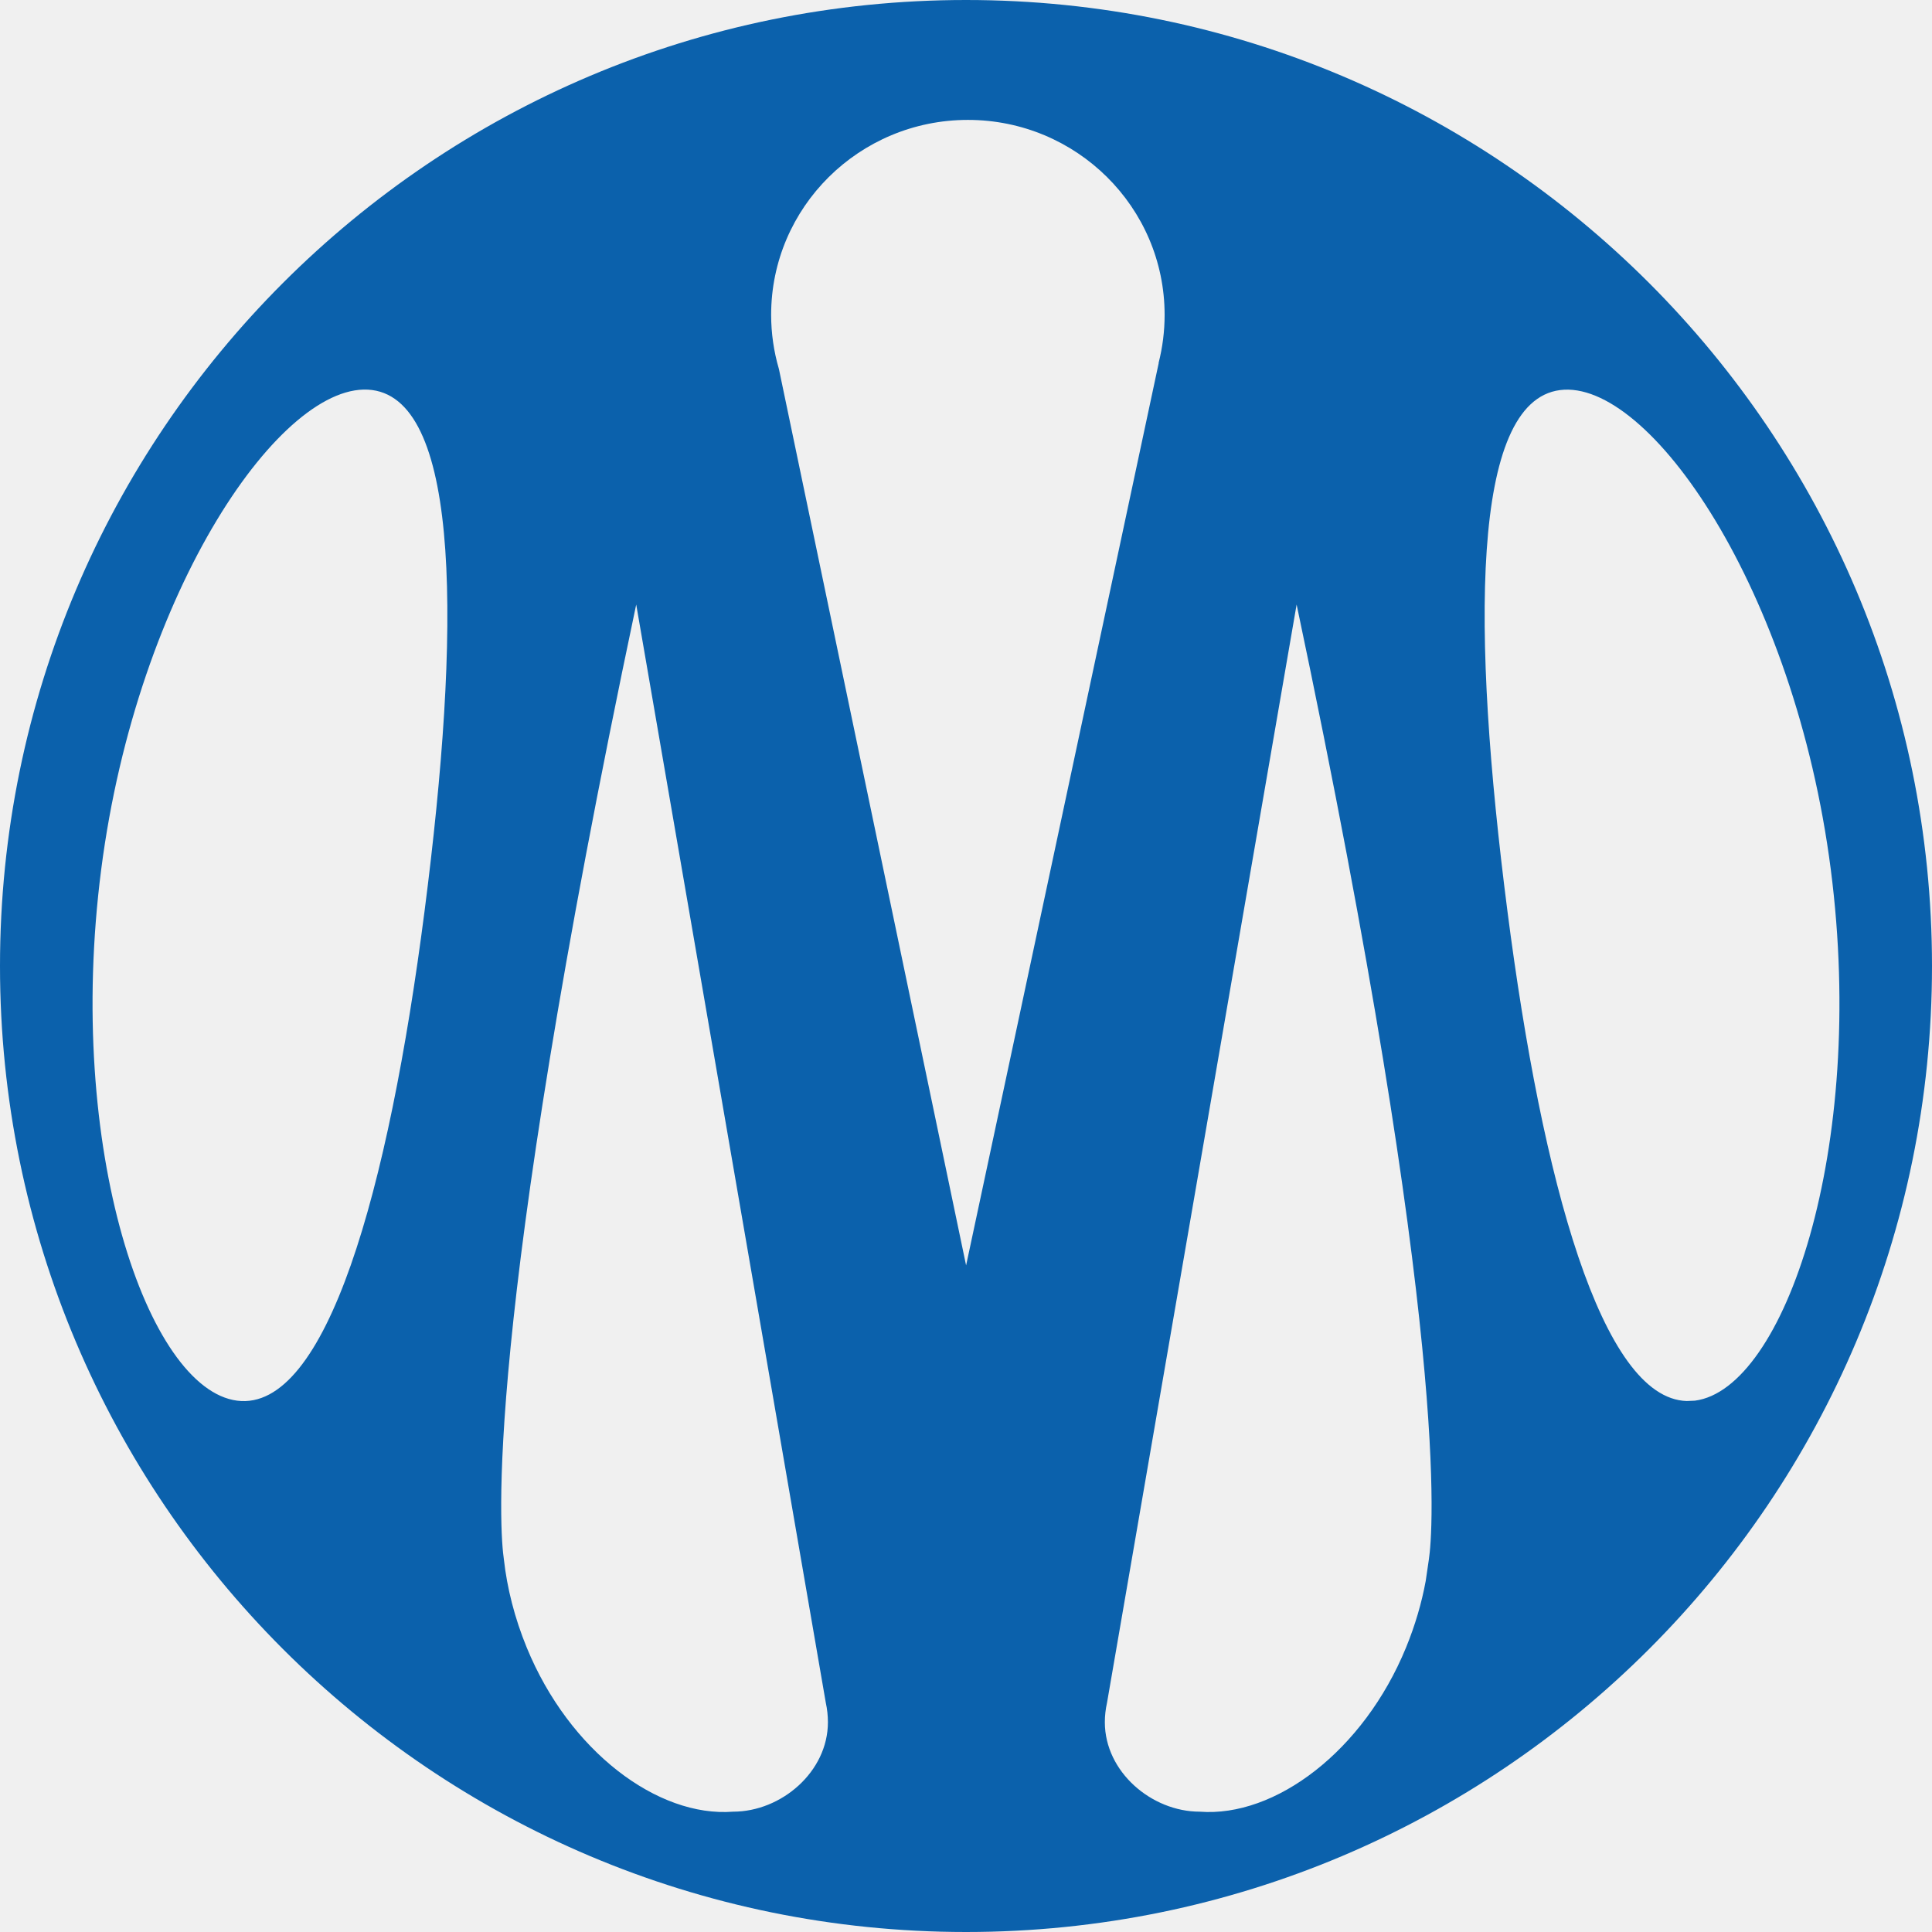
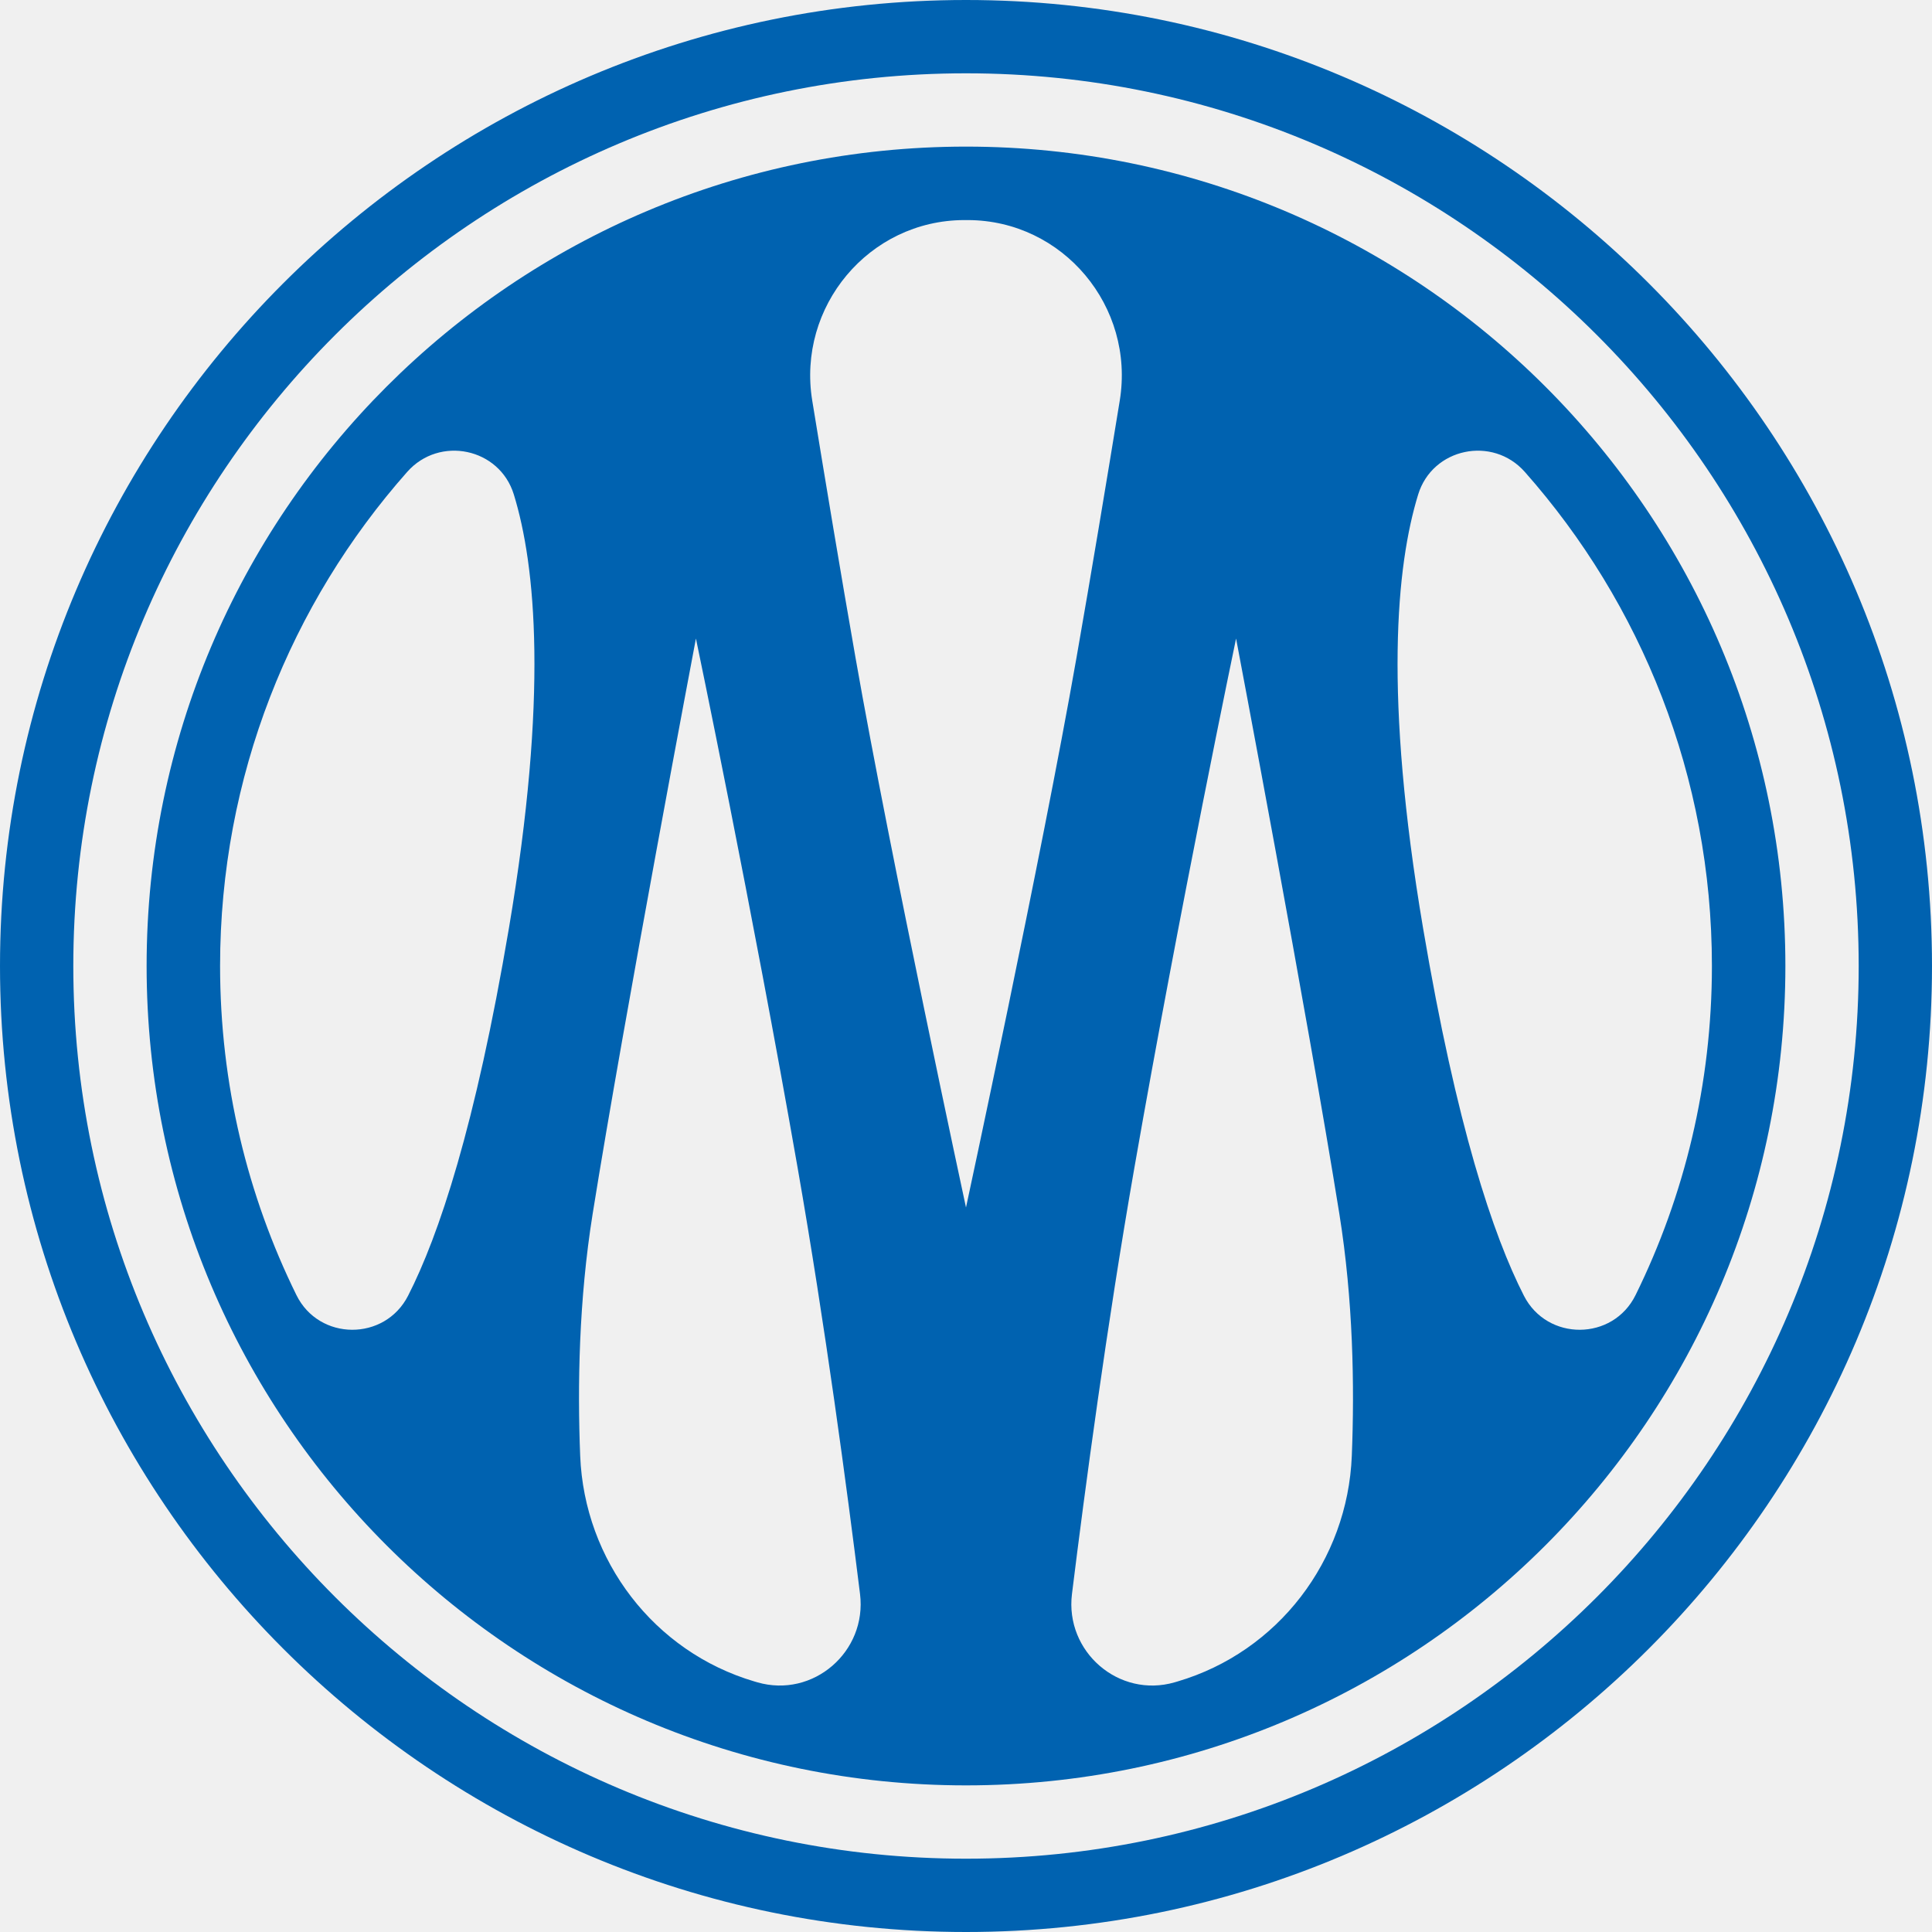
- <svg xmlns="http://www.w3.org/2000/svg" width="700" height="700" fill="none" viewBox="0 0 700 700">
-   <g clip-path="url(#a)">
-     <path fill="#0b61ac" d="M350.013 0C543.31.005 699.995 156.715 700 350.013 699.995 543.308 543.31 699.995 350.013 700 156.715 699.995.005 543.307 0 350.013.005 156.715 156.715.005 350.013 0M230.512 219.028c-56.081 265.649-49.313 336.622-47.951 345.932 1.154 10.41 3.89 21.257 8.286 31.985 15.417 37.569 47.456 61.574 74.772 59.459 17.449-.003 34.351-14.442 34.351-32.411 0-2.406-.266-4.756-.756-7.002zm170.573 397.963a32 32 0 0 0-.779 7.002c0 17.967 16.928 32.406 34.377 32.411 27.315 2.112 59.329-21.892 74.746-59.459 3.298-8.051 5.668-16.159 7.128-24.102l1.158-7.883c1.361-9.297 8.162-80.242-47.926-345.932zM134.786 141.309c-32.351-4.152-85.048 72.273-98.117 173.696-13.067 101.432 16.887 188.301 49.235 192.484 32.346 4.165 54.856-75.968 67.922-177.398 13.079-101.423 13.301-184.597-19.04-188.782m430.426.026c-32.339 4.188-32.104 87.359-19.04 188.782 12.66 98.263 34.184 176.488 64.926 177.499l2.997-.127c32.352-4.167 62.3-91.021 49.236-192.459-13.085-101.449-65.769-177.864-98.119-173.695M350.691 43.443c-39.351.005-71.288 31.636-71.295 70.642a70 70 0 0 0 2.821 19.619l67.819 324.776 69.787-326.942h-.051a70.4 70.4 0 0 0 2.192-17.453c-.008-39.005-31.919-70.636-71.273-70.642" />
+ <svg xmlns="http://www.w3.org/2000/svg" width="700" height="700" viewBox="0 0 700 700" fill="none">
+   <g clip-path="url(#clip0_31_26)">
+     <path d="M350 0C157.01 0 0.001 157.012 0.001 350.001C0.001 542.991 157.01 700 350 700C542.99 700 699.999 542.991 699.999 350.001C699.999 157.012 542.99 0 350 0ZM350 673.44C171.654 673.44 26.561 528.344 26.561 350.001C26.561 171.658 171.654 26.562 350 26.562C528.346 26.562 673.439 171.656 673.439 350.001C673.439 528.347 528.346 673.44 350 673.44Z" fill="#0062B0" />
+     <path d="M349.999 53.119C186.037 53.119 53.121 186.038 53.121 349.997C53.121 513.957 186.037 646.876 349.999 646.876C513.962 646.876 646.878 513.96 646.878 349.997C646.878 186.035 513.962 53.119 349.999 53.119ZM184.399 336.264C172.249 408.1 158.98 447.675 147.859 469.461C139.409 486.017 115.607 485.895 107.395 469.221C89.687 433.26 79.74 392.79 79.74 349.997C79.74 281.33 105.352 218.647 147.541 170.971C159.231 157.762 180.983 162.295 186.169 179.156C194.08 204.889 198.675 251.843 184.399 336.264ZM274.361 609.523C274.018 609.423 273.673 609.324 273.331 609.222C236.95 598.483 211.736 565.409 210.214 527.507C209.198 502.151 209.727 471.02 214.719 439.863C226.32 367.449 252.148 231.348 252.148 231.348C252.148 231.348 272.402 328.244 288.99 423.079C299.004 480.337 306.911 539.574 311.605 577.528C314.19 598.441 294.593 615.408 274.361 609.523ZM309.977 238.351C304.63 207.859 298.99 173.946 294.29 145.154C288.734 111.097 314.82 79.823 349.329 79.738H350.672C385.181 79.823 411.267 111.097 405.708 145.154C401.012 173.946 395.372 207.859 390.022 238.351C377.307 310.832 349.999 437.497 349.999 437.497C349.999 437.497 322.692 310.832 309.977 238.351ZM489.785 527.497C488.266 565.406 463.046 598.485 426.658 609.225C426.316 609.326 425.973 609.426 425.63 609.527C405.401 615.408 385.809 598.446 388.393 577.538C393.088 539.584 400.994 480.342 411.011 423.079C427.597 328.243 447.851 231.348 447.851 231.348C447.851 231.348 473.679 367.449 485.282 439.863C490.272 471.018 490.803 502.143 489.785 527.497ZM552.139 469.461C541.018 447.675 527.749 408.1 515.602 336.264C501.323 251.843 505.918 204.89 513.832 179.156C519.016 162.295 540.767 157.762 552.46 170.972C594.647 218.647 620.258 281.33 620.258 349.997C620.258 392.79 610.311 433.26 592.604 469.221C584.394 485.895 560.59 486.017 552.139 469.461Z" fill="#0062B0" />
  </g>
  <defs>
-     <clipPath id="a">
-       <path fill="#fff" d="M0 0h700v700H0z" />
+     <clipPath id="clip0_31_26">
+       <rect width="700" height="700" fill="white" />
    </clipPath>
  </defs>
</svg>
